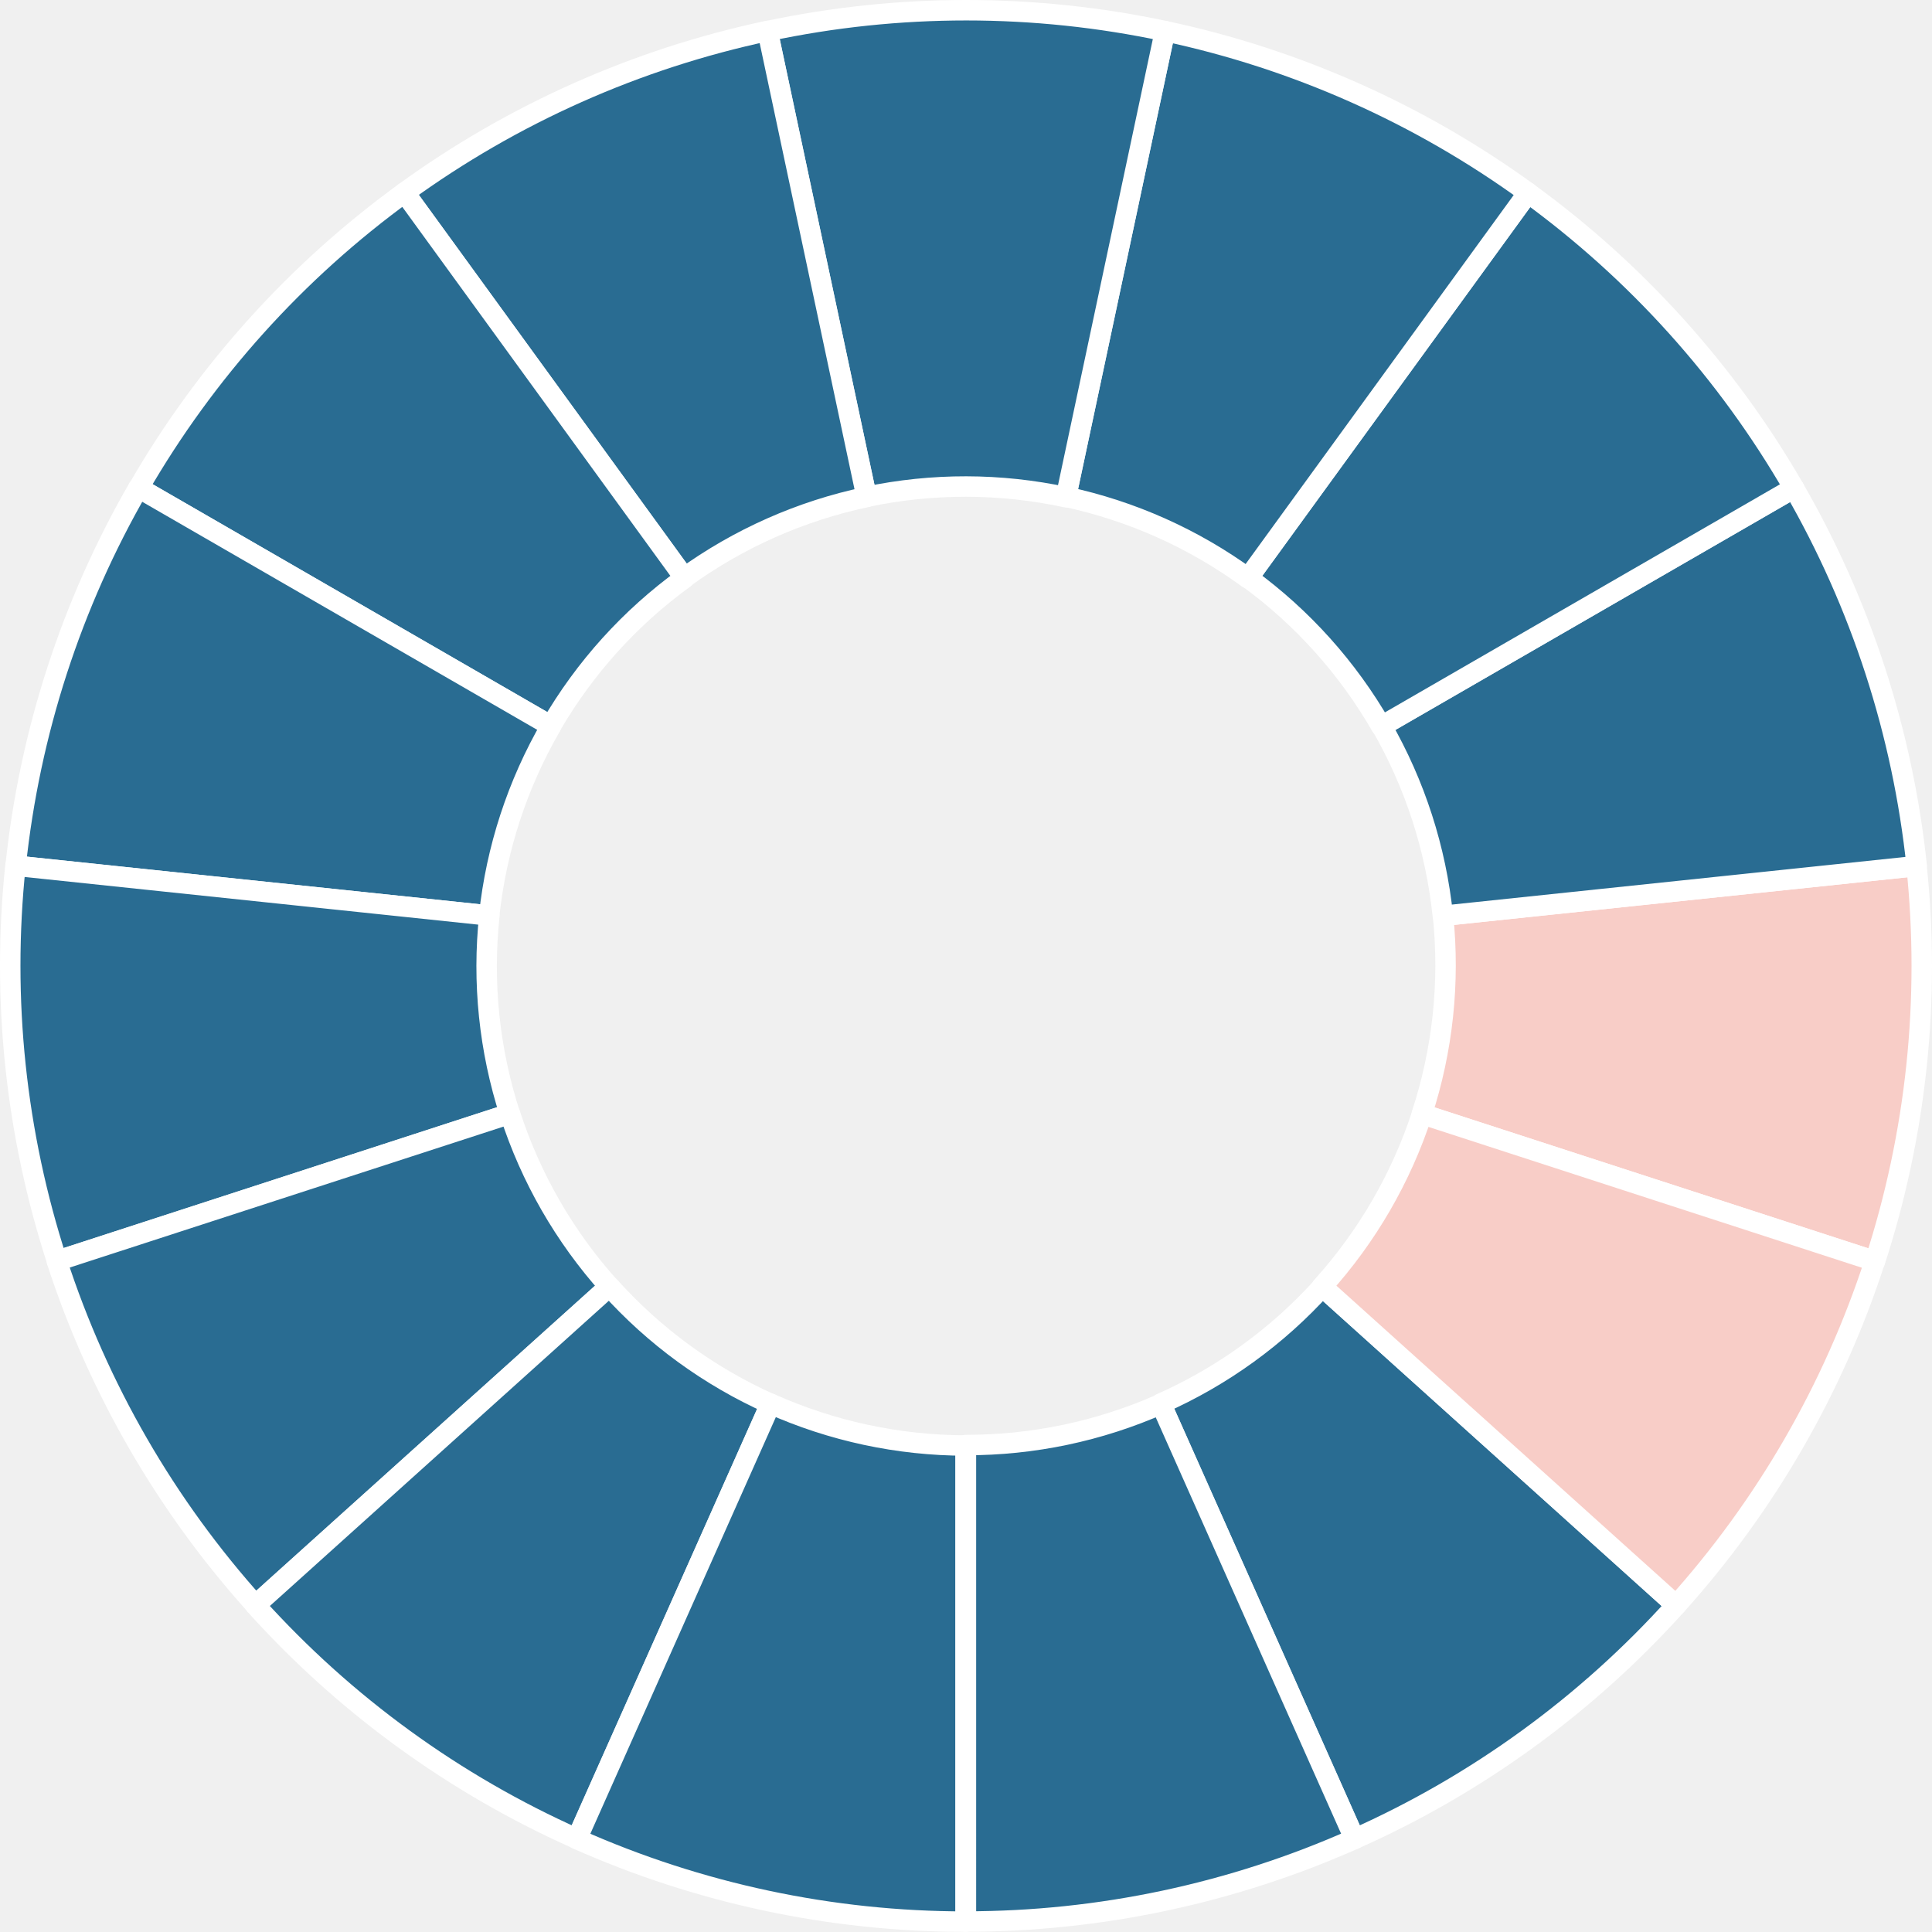
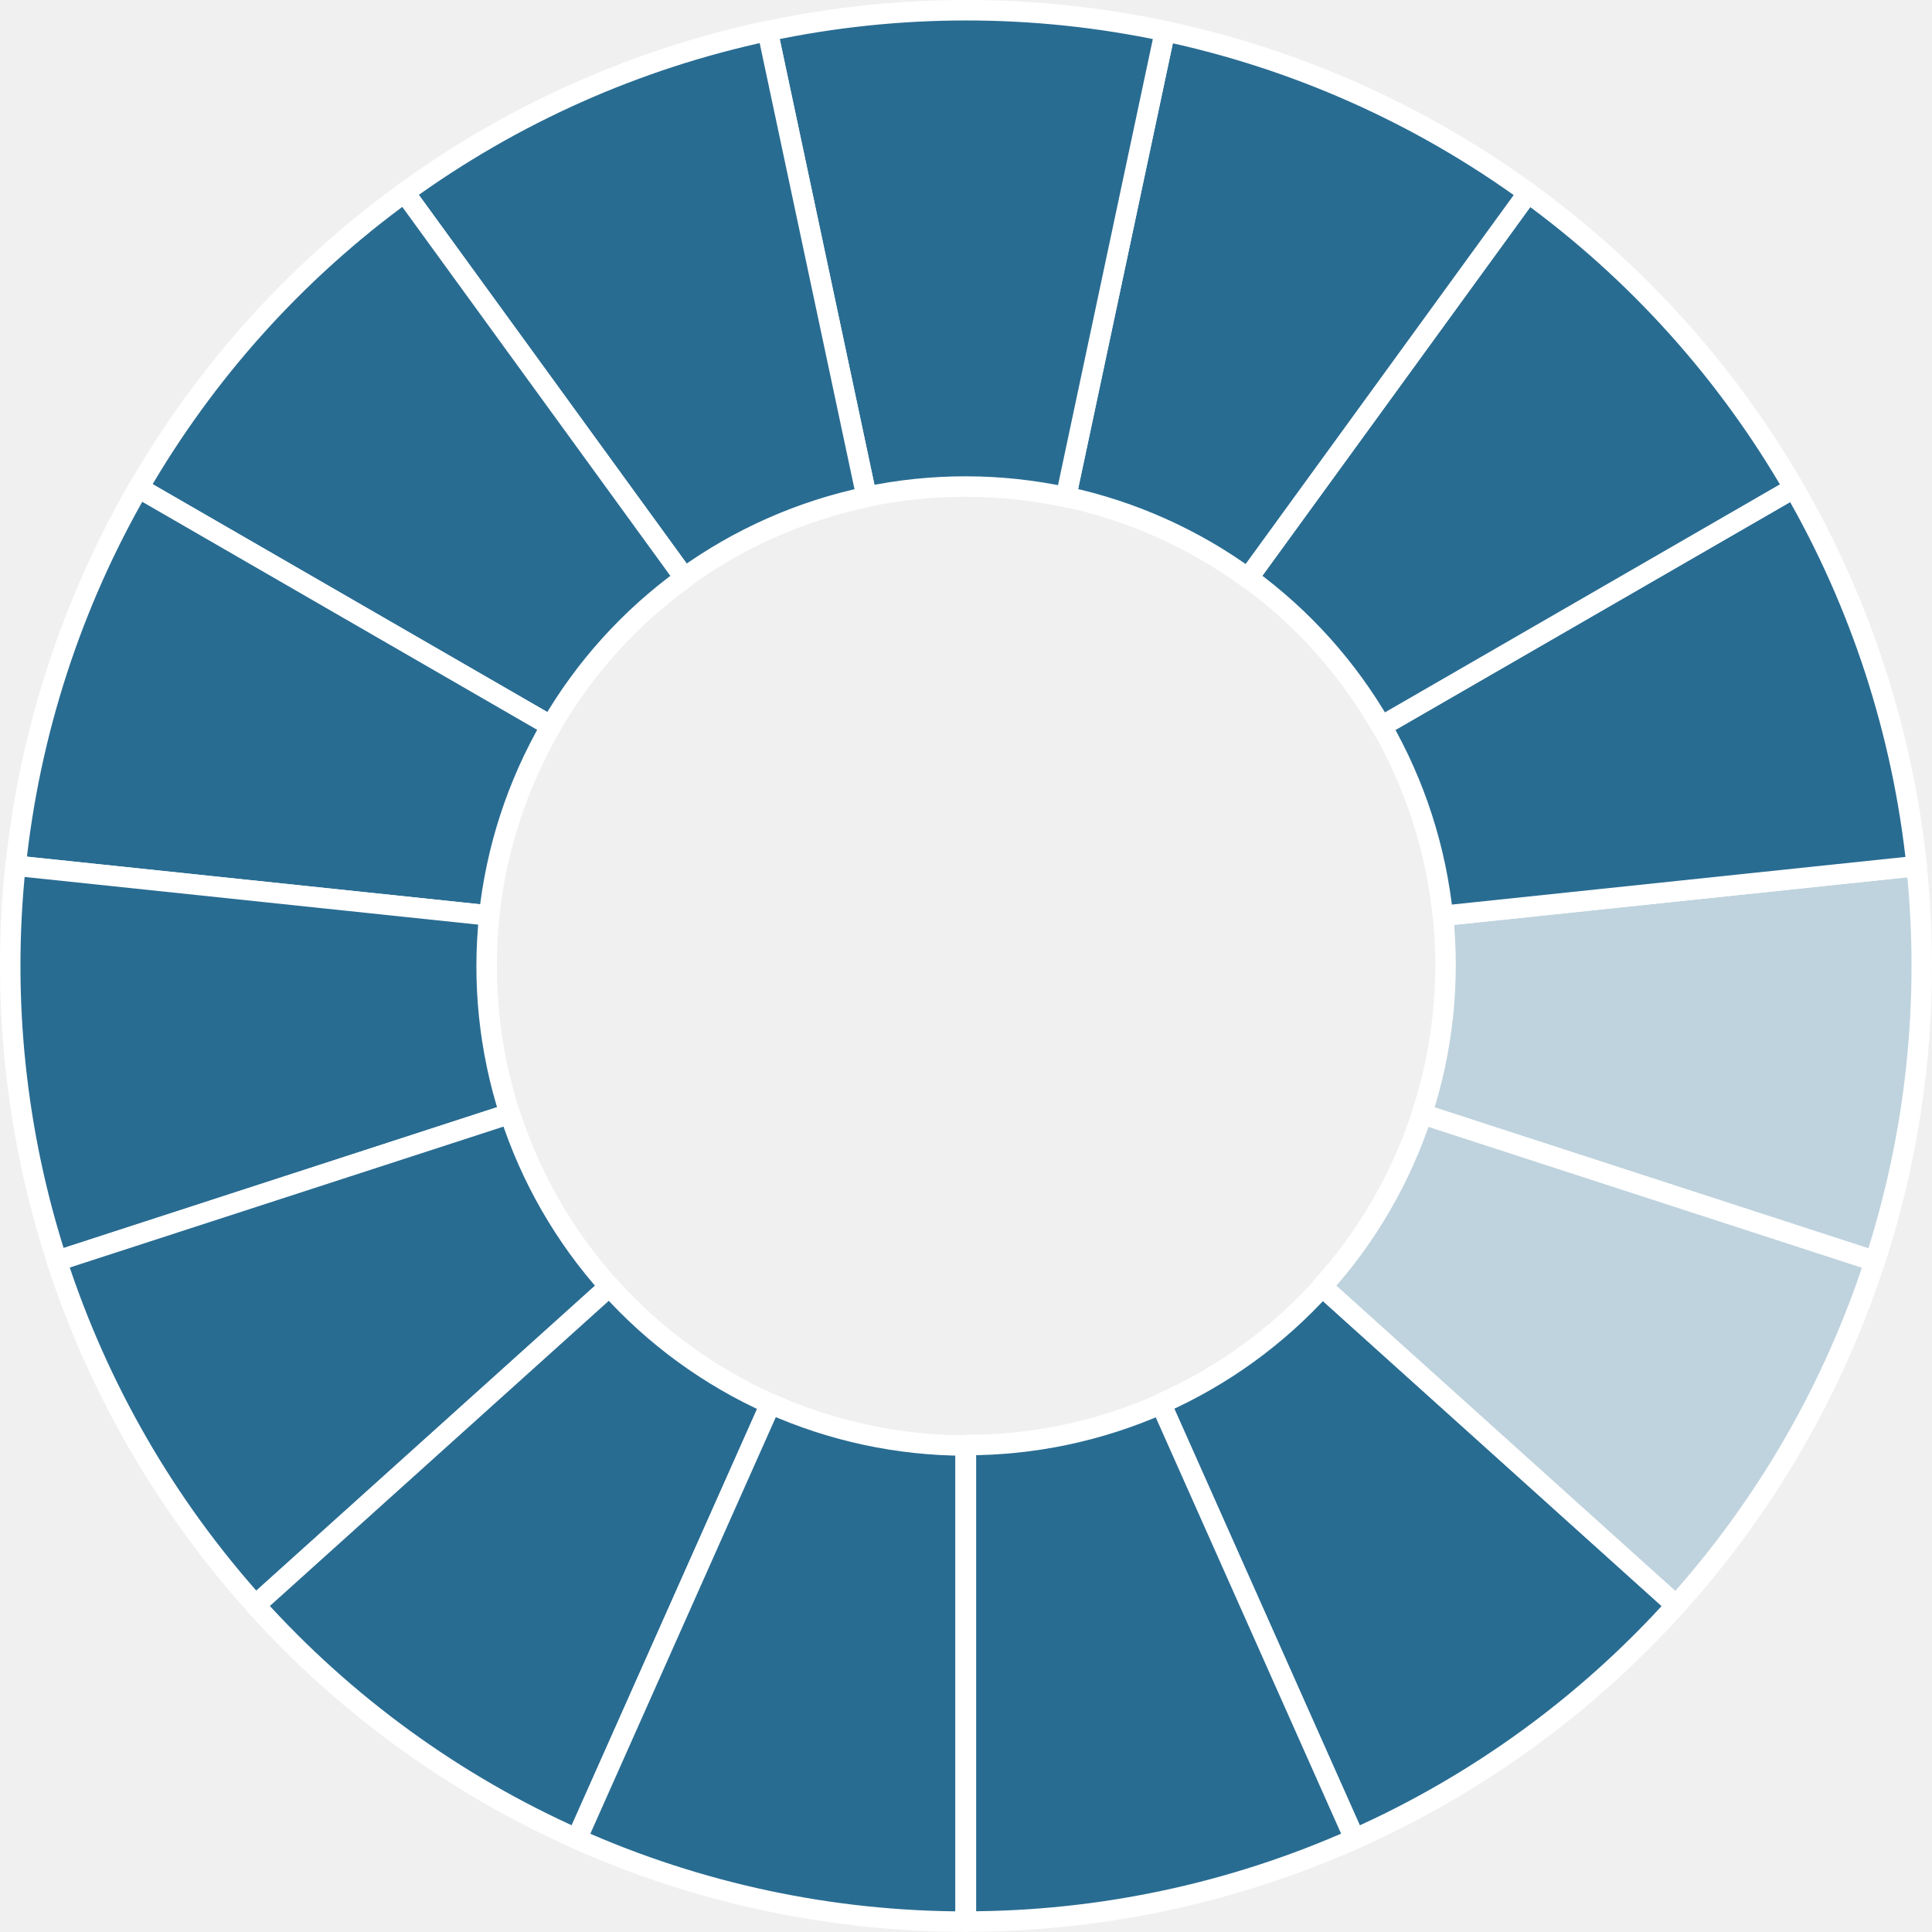
<svg xmlns="http://www.w3.org/2000/svg" width="188.387mm" height="188.373mm" viewBox="0 0 188.387 188.373" version="1.1" id="svg8">
  <defs id="defs2" />
  <g id="layer1" transform="translate(158.9997,1.122001)">
-     <g id="g860-50" transform="rotate(120,-15.23803,276.0539)">
-       <path style="fill:#296c92;fill-opacity:1;stroke:#ffffff;stroke-width:1.995;stroke-linecap:round;stroke-linejoin:round;stroke-miterlimit:4;stroke-dasharray:none;stroke-dashoffset:0;stroke-opacity:1" d="m -129.555,319.336 -9.653,45.411 a 46.76,46.76 12 0 1 17.742,7.938 l 27.31,-37.588 A 93.185,93.186 12 0 0 -129.555,319.336 Z" id="path884-6-8-0-8-25" />
-       <path style="fill:#f8cdc7;fill-opacity:1;stroke:#ffffff;stroke-width:1.995;stroke-linecap:round;stroke-linejoin:round;stroke-miterlimit:4;stroke-dasharray:none;stroke-dashoffset:0;stroke-opacity:1" d="m -203.706,335.078 27.288,37.559 a 46.76,46.76 54 0 1 17.771,-7.873 l -9.66,-45.446 a 93.186,93.185 54 0 0 -35.399,15.761 z" id="path884-6-8-0-8-8-5" />
-       <path style="fill:#f8cdc7;fill-opacity:1;stroke:#ffffff;stroke-width:1.995;stroke-linecap:round;stroke-linejoin:round;stroke-miterlimit:4;stroke-dasharray:none;stroke-dashoffset:0;stroke-opacity:1" d="m -168.304,319.335 9.652,45.411 a 46.76,46.76 78 0 1 19.437,0.035 l 9.66,-45.446 a 93.186,93.185 78 0 0 -38.749,-10e-6 z" id="path884-6-8-0-8-7-5" />
-       <path style="fill:#296c92;fill-opacity:1;stroke:#ffffff;stroke-width:1.995;stroke-linecap:round;stroke-linejoin:round;stroke-miterlimit:4;stroke-dasharray:none;stroke-dashoffset:0;stroke-opacity:1" d="m -229.645,363.86 40.206,23.213 a 46.76,46.76 30 0 1 13.032,-14.421 l -27.309,-37.588 a 93.186,93.185 30 0 0 -25.928,28.796 z" id="path884-6-8-0-8-84-7" />
-       <path style="fill:#296c92;fill-opacity:1;stroke:#ffffff;stroke-width:1.995;stroke-linecap:round;stroke-linejoin:round;stroke-miterlimit:4;stroke-dasharray:none;stroke-dashoffset:0;stroke-opacity:1" d="m -241.619,400.713 46.171,4.853 a 46.76,46.76 6 0 1 6.04,-18.474 l -40.237,-23.231 a 93.186,93.185 6 0 0 -11.974,36.853 z" id="path884-6-8-0-8-76-3" />
-       <path style="fill:#296c92;fill-opacity:1;stroke:#ffffff;stroke-width:1.995;stroke-linecap:round;stroke-linejoin:round;stroke-miterlimit:4;stroke-dasharray:none;stroke-dashoffset:0;stroke-opacity:1" d="m -237.569,439.249 44.153,-14.346 a 46.76,46.76 72 0 1 -1.997,-19.334 l -46.207,-4.857 a 93.185,93.186 72 0 0 4.05,38.537 z" id="path884-6-8-0-8-81-11" />
-       <path style="fill:#296c92;fill-opacity:1;stroke:#ffffff;stroke-width:1.995;stroke-linecap:round;stroke-linejoin:round;stroke-miterlimit:4;stroke-dasharray:none;stroke-dashoffset:0;stroke-opacity:1" d="m -218.194,472.807 34.501,-31.065 a 46.76,46.76 48 0 1 -9.688,-16.85 l -44.188,14.357 a 93.185,93.186 48 0 0 19.375,33.558 z" id="path884-6-8-0-8-9-6" />
-       <path style="fill:#296c92;fill-opacity:1;stroke:#ffffff;stroke-width:1.995;stroke-linecap:round;stroke-linejoin:round;stroke-miterlimit:4;stroke-dasharray:none;stroke-dashoffset:0;stroke-opacity:1" d="m -186.859,495.595 18.883,-42.412 a 46.76,46.76 24 0 1 -15.704,-11.453 l -34.528,31.089 a 93.185,93.186 24 0 0 31.349,22.776 z" id="path884-6-8-0-8-2-5" />
-       <path style="fill:#296c92;fill-opacity:1;stroke:#ffffff;stroke-width:1.995;stroke-linecap:round;stroke-linejoin:round;stroke-miterlimit:4;stroke-dasharray:none;stroke-dashoffset:0;stroke-opacity:1" d="m -148.957,503.651 1.3e-4,-46.426 a 46.76,46.76 90 0 1 -19.005,-4.076 l -18.898,42.445 a 93.186,93.185 90 0 0 37.902,8.056 z" id="path884-6-8-0-8-6-8" />
-       <path style="fill:#296c92;fill-opacity:1;stroke:#ffffff;stroke-width:1.995;stroke-linecap:round;stroke-linejoin:round;stroke-miterlimit:4;stroke-dasharray:none;stroke-dashoffset:0;stroke-opacity:1" d="m -111.055,495.613 -18.883,-42.412 a 46.76,46.76 66 0 1 -19.019,4.007 l -1.6e-4,46.462 a 93.186,93.185 66 0 0 37.902,-8.056 z" id="path884-6-8-0-8-1-1" />
-       <path style="fill:#296c92;fill-opacity:1;stroke:#ffffff;stroke-width:1.995;stroke-linecap:round;stroke-linejoin:round;stroke-miterlimit:4;stroke-dasharray:none;stroke-dashoffset:0;stroke-opacity:1" d="m -79.699,472.853 -34.501,-31.065 a 46.76,46.76 42 0 1 -15.745,11.396 l 18.898,42.445 a 93.186,93.185 42 0 0 31.349,-22.776 z" id="path884-6-8-0-8-64-87" />
-       <path style="fill:#296c92;fill-opacity:1;stroke:#ffffff;stroke-width:1.995;stroke-linecap:round;stroke-linejoin:round;stroke-miterlimit:4;stroke-dasharray:none;stroke-dashoffset:0;stroke-opacity:1" d="m -60.311,439.308 -44.153,-14.346 a 46.76,46.76 18 0 1 -9.749,16.815 l 34.528,31.089 a 93.186,93.185 18 0 0 19.375,-33.558 z" id="path884-6-8-0-8-3-3" />
-       <path style="fill:#296c92;fill-opacity:1;stroke:#ffffff;stroke-width:1.995;stroke-linecap:round;stroke-linejoin:round;stroke-miterlimit:4;stroke-dasharray:none;stroke-dashoffset:0;stroke-opacity:1" d="m -56.243,400.777 -46.171,4.853 a 46.76,46.76 84 0 1 -2.067,19.326 l 44.188,14.358 a 93.185,93.186 84 0 0 4.05,-38.537 z" id="path884-6-8-0-8-5-01" />
-       <path style="fill:#296c92;fill-opacity:1;stroke:#ffffff;stroke-width:1.995;stroke-linecap:round;stroke-linejoin:round;stroke-miterlimit:4;stroke-dasharray:none;stroke-dashoffset:0;stroke-opacity:1" d="m -68.2,363.922 -40.206,23.213 a 46.76,46.76 60 0 1 5.973,18.496 l 46.207,-4.856 a 93.185,93.186 60 0 0 -11.974,-36.853 z" id="path884-6-8-0-8-27-8" />
-       <path style="fill:#296c92;fill-opacity:1;stroke:#ffffff;stroke-width:1.995;stroke-linecap:round;stroke-linejoin:round;stroke-miterlimit:4;stroke-dasharray:none;stroke-dashoffset:0;stroke-opacity:1" d="m -94.156,335.096 -27.288,37.559 a 46.76,46.76 36 0 1 12.979,14.468 l 40.237,-23.231 a 93.185,93.186 36 0 0 -25.928,-28.796 z" id="path884-6-8-0-8-38-3" />
-     </g>
+     <path style="fill:#296c92;fill-opacity:1;stroke:#ffffff;stroke-width:1.995;stroke-linecap:round;stroke-linejoin:round;stroke-miterlimit:4;stroke-dasharray:none;stroke-dashoffset:0;stroke-opacity:1" d="M 4.437,155.412 -30.064,124.347 a 46.76,46.76 42 0 1 -15.745,11.396 l 18.897,42.445 A 93.186,93.185 42 0 0 4.437,155.412 Z" id="path884-6-8-0-8-25" />
+     <path style="fill:#bfd3de;fill-opacity:1;stroke:#ffffff;stroke-width:1.995;stroke-linecap:round;stroke-linejoin:round;stroke-miterlimit:4;stroke-dasharray:none;stroke-dashoffset:0;stroke-opacity:1" d="m 27.879,83.323 -46.171,4.853 a 46.76,46.76 84 0 1 -2.067,19.326 L 23.829,121.86 a 93.185,93.186 84 0 0 4.05,-38.537 z" id="path884-6-8-0-8-8-5" />
+     <path style="fill:#bfd3de;fill-opacity:1;stroke:#ffffff;stroke-width:1.995;stroke-linecap:round;stroke-linejoin:round;stroke-miterlimit:4;stroke-dasharray:none;stroke-dashoffset:0;stroke-opacity:1" d="m 23.812,121.854 -44.153,-14.346 a 46.76,46.76 18 0 1 -9.749,16.815 L 4.437,155.412 A 93.186,93.185 18 0 0 23.812,121.854 Z" id="path884-6-8-0-8-7-5" />
+     <path style="fill:#296c92;fill-opacity:1;stroke:#ffffff;stroke-width:1.995;stroke-linecap:round;stroke-linejoin:round;stroke-miterlimit:4;stroke-dasharray:none;stroke-dashoffset:0;stroke-opacity:1" d="m 15.923,46.469 -40.206,23.213 a 46.76,46.76 60 0 1 5.973,18.496 l 46.207,-4.856 A 93.185,93.186 60 0 0 15.923,46.469 Z" id="path884-6-8-0-8-84-7" />
+     <path style="fill:#296c92;fill-opacity:1;stroke:#ffffff;stroke-width:1.995;stroke-linecap:round;stroke-linejoin:round;stroke-miterlimit:4;stroke-dasharray:none;stroke-dashoffset:0;stroke-opacity:1" d="m -10.005,17.673 -27.288,37.559 a 46.76,46.76 36 0 1 12.979,14.468 L 15.923,46.469 A 93.185,93.186 36 0 0 -10.005,17.673 Z" id="path884-6-8-0-8-76-3" />
+     <path style="fill:#296c92;fill-opacity:1;stroke:#ffffff;stroke-width:1.995;stroke-linecap:round;stroke-linejoin:round;stroke-miterlimit:4;stroke-dasharray:none;stroke-dashoffset:0;stroke-opacity:1" d="m -45.404,1.912 -9.653,45.411 a 46.76,46.76 12 0 1 17.742,7.938 L -10.005,17.673 A 93.185,93.186 12 0 0 -45.404,1.912 Z" id="path884-6-8-0-8-81-11" />
+     <path style="fill:#296c92;fill-opacity:1;stroke:#ffffff;stroke-width:1.995;stroke-linecap:round;stroke-linejoin:round;stroke-miterlimit:4;stroke-dasharray:none;stroke-dashoffset:0;stroke-opacity:1" d="m -84.153,1.912 9.652,45.411 a 46.76,46.76 78 0 1 19.437,0.035 l 9.66,-45.446 a 93.186,93.185 78 0 0 -38.749,4.98e-5 z" id="path884-6-8-0-8-9-6" />
+     <path style="fill:#296c92;fill-opacity:1;stroke:#ffffff;stroke-width:1.995;stroke-linecap:round;stroke-linejoin:round;stroke-miterlimit:4;stroke-dasharray:none;stroke-dashoffset:0;stroke-opacity:1" d="m -119.556,17.655 27.288,37.559 a 46.76,46.76 54 0 1 17.771,-7.873 L -84.157,1.894 A 93.186,93.185 54 0 0 -119.556,17.655 Z" id="path884-6-8-0-8-2-5" />
+     <path style="fill:#296c92;fill-opacity:1;stroke:#ffffff;stroke-width:1.995;stroke-linecap:round;stroke-linejoin:round;stroke-miterlimit:4;stroke-dasharray:none;stroke-dashoffset:0;stroke-opacity:1" d="m -145.484,46.451 40.206,23.213 A 46.76,46.76 30 0 1 -92.246,55.243 L -119.556,17.655 a 93.186,93.185 30 0 0 -25.928,28.796 z" id="path884-6-8-0-8-6-8" />
+     <path style="fill:#296c92;fill-opacity:1;stroke:#ffffff;stroke-width:1.995;stroke-linecap:round;stroke-linejoin:round;stroke-miterlimit:4;stroke-dasharray:none;stroke-dashoffset:0;stroke-opacity:1" d="m -157.474,83.295 46.171,4.853 a 46.76,46.76 6 0 1 6.04,-18.474 L -145.499,46.442 a 93.186,93.185 6 0 0 -11.974,36.853 z" id="path884-6-8-0-8-1-1" />
+     <path style="fill:#296c92;fill-opacity:1;stroke:#ffffff;stroke-width:1.995;stroke-linecap:round;stroke-linejoin:round;stroke-miterlimit:4;stroke-dasharray:none;stroke-dashoffset:0;stroke-opacity:1" d="m -153.441,121.829 44.153,-14.346 a 46.76,46.76 72 0 1 -1.997,-19.334 l -46.207,-4.857 a 93.185,93.186 72 0 0 4.05,38.537 z" id="path884-6-8-0-8-64-87" />
+     <path style="fill:#296c92;fill-opacity:1;stroke:#ffffff;stroke-width:1.995;stroke-linecap:round;stroke-linejoin:round;stroke-miterlimit:4;stroke-dasharray:none;stroke-dashoffset:0;stroke-opacity:1" d="m -134.084,155.393 34.501,-31.065 a 46.76,46.76 48 0 1 -9.688,-16.85 l -44.188,14.357 a 93.185,93.186 48 0 0 19.375,33.558 z" id="path884-6-8-0-8-3-3" />
+     <path style="fill:#296c92;fill-opacity:1;stroke:#ffffff;stroke-width:1.995;stroke-linecap:round;stroke-linejoin:round;stroke-miterlimit:4;stroke-dasharray:none;stroke-dashoffset:0;stroke-opacity:1" d="m -102.749,178.181 18.883,-42.412 a 46.76,46.76 24 0 1 -15.704,-11.453 l -34.528,31.089 a 93.185,93.186 24 0 0 31.349,22.776 z" id="path884-6-8-0-8-5-01" />
+     <path style="fill:#296c92;fill-opacity:1;stroke:#ffffff;stroke-width:1.995;stroke-linecap:round;stroke-linejoin:round;stroke-miterlimit:4;stroke-dasharray:none;stroke-dashoffset:0;stroke-opacity:1" d="m -64.854,186.254 7e-5,-46.426 a 46.76,46.76 90 0 1 -19.005,-4.076 l -18.898,42.445 a 93.186,93.185 90 0 0 37.902,8.056 z" id="path884-6-8-0-8-27-8" />
+     <path style="fill:#296c92;fill-opacity:1;stroke:#ffffff;stroke-width:1.995;stroke-linecap:round;stroke-linejoin:round;stroke-miterlimit:4;stroke-dasharray:none;stroke-dashoffset:0;stroke-opacity:1" d="m -26.911,178.188 -18.883,-42.412 a 46.76,46.76 66 0 1 -19.019,4.007 l -1.72e-4,46.462 a 93.186,93.185 66 0 0 37.902,-8.056 z" id="path884-6-8-0-8-38-3" />
  </g>
</svg>
